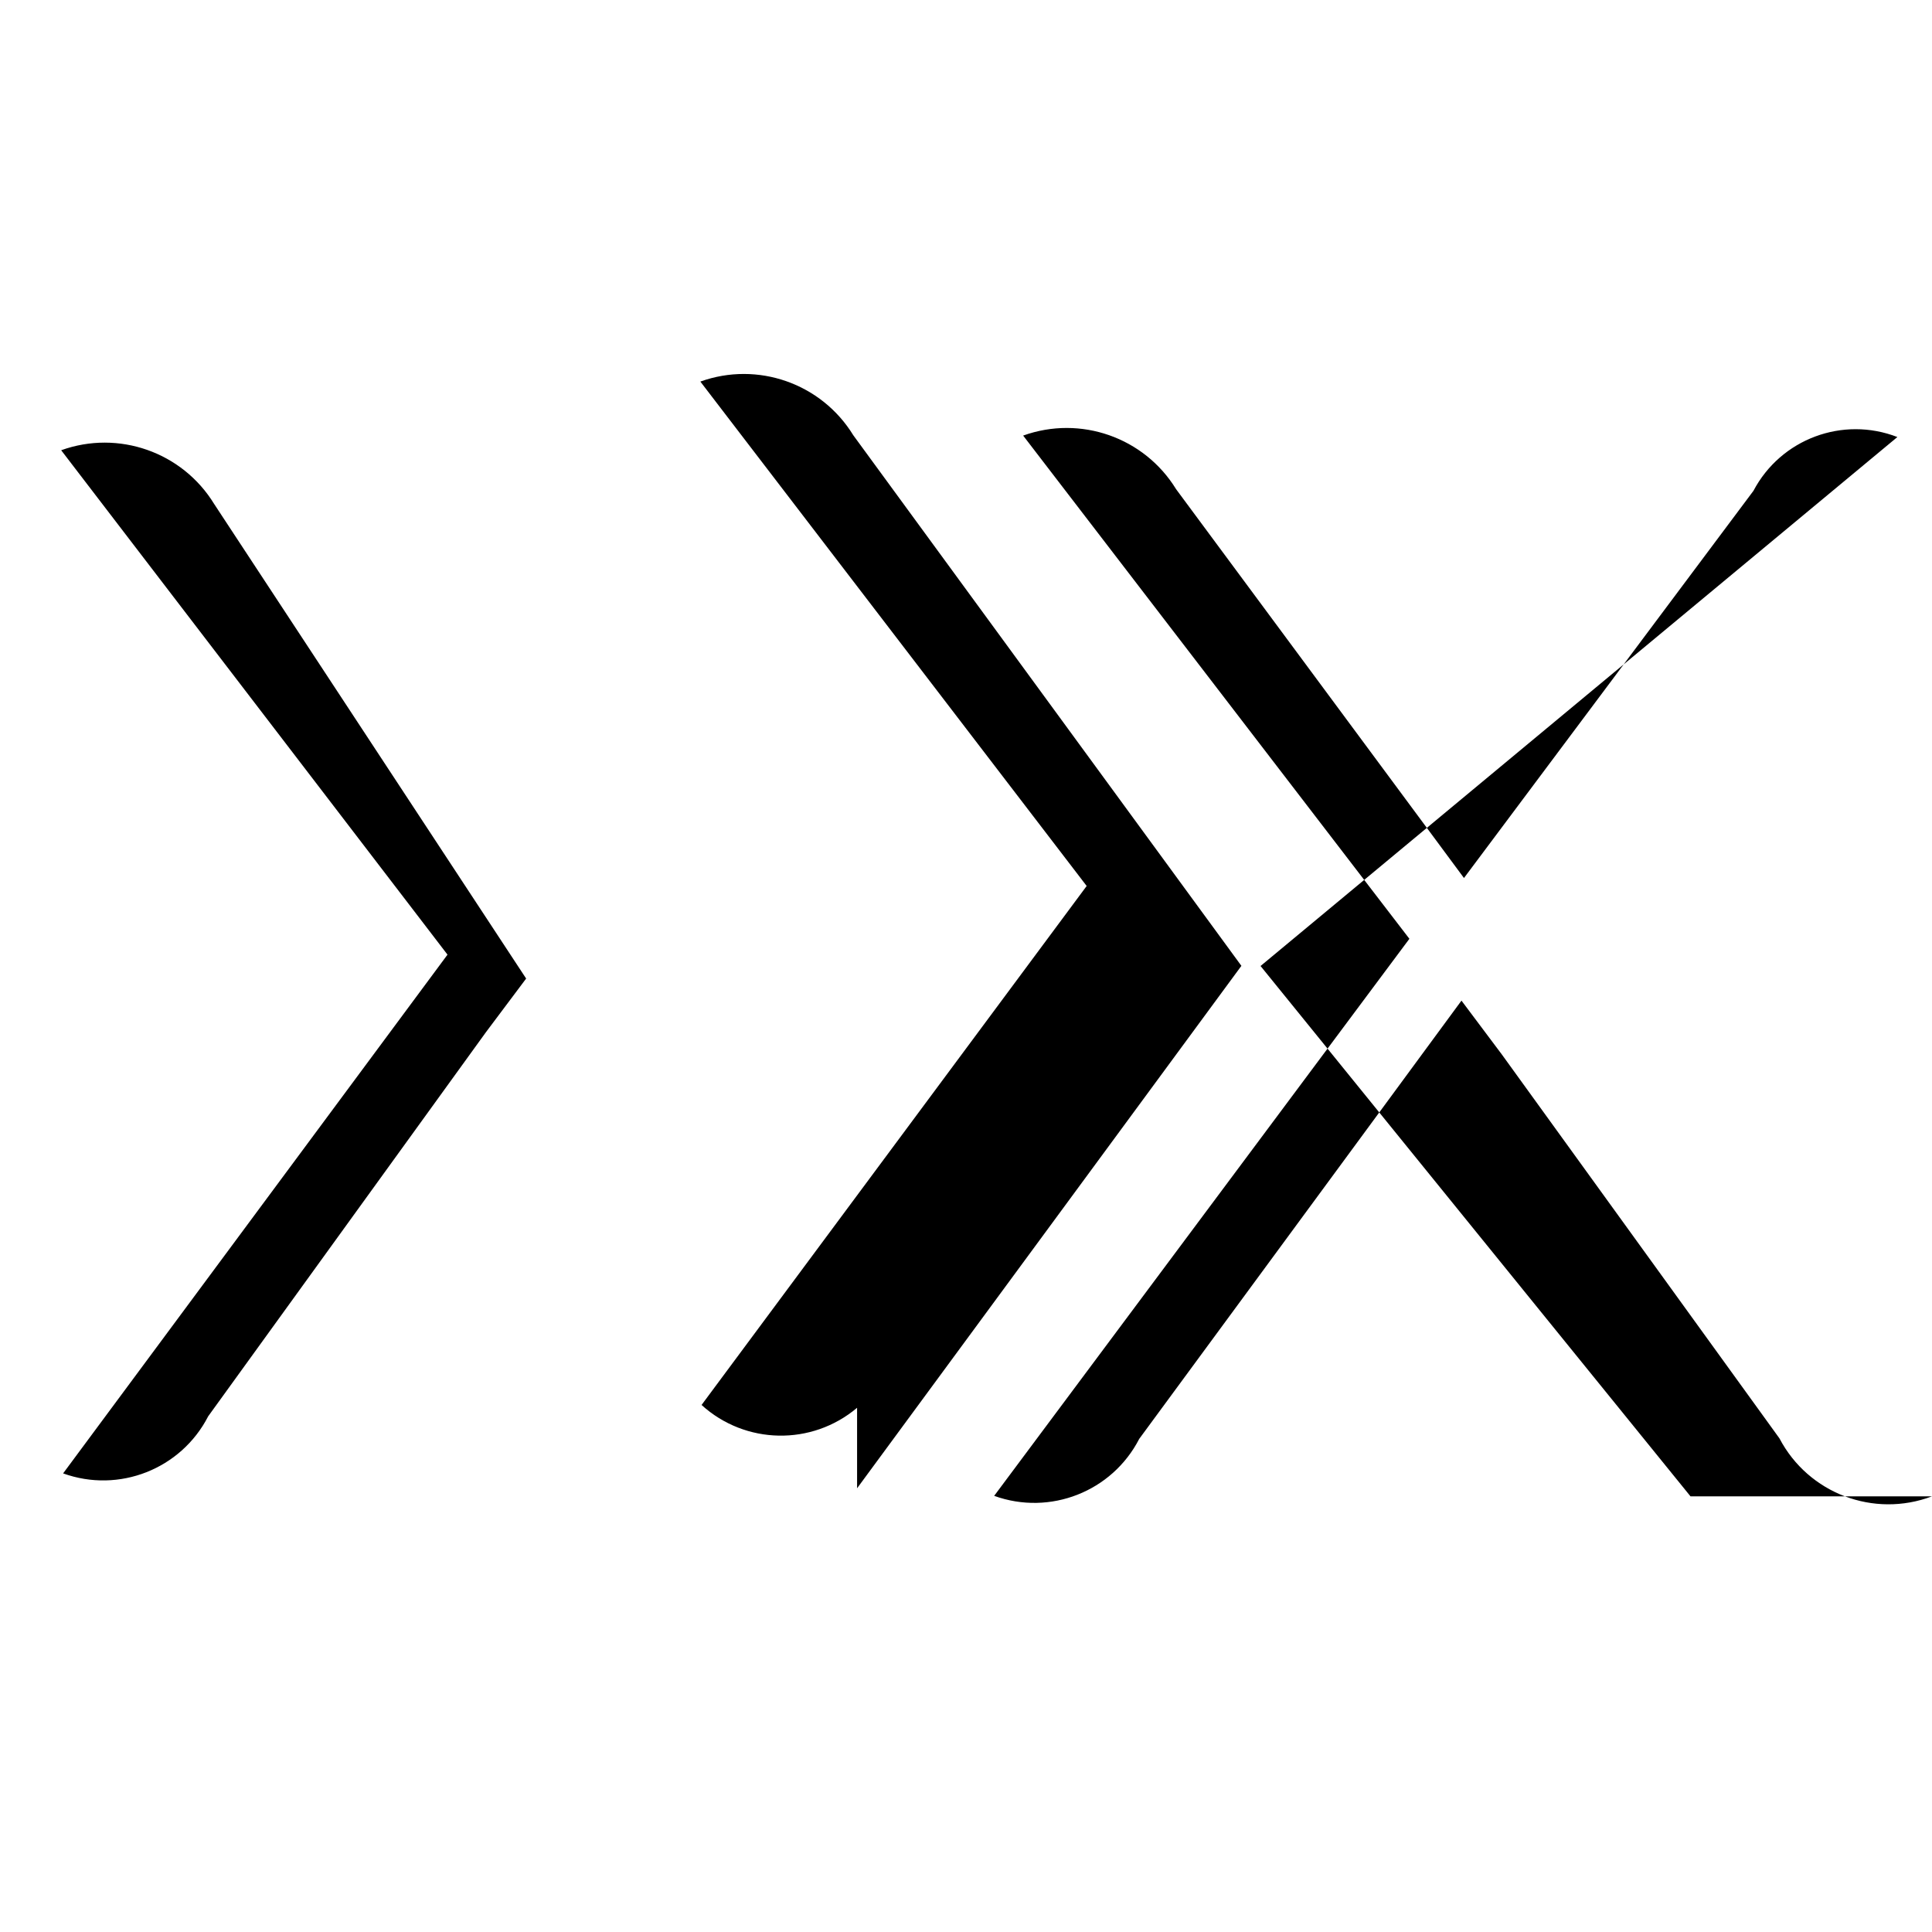
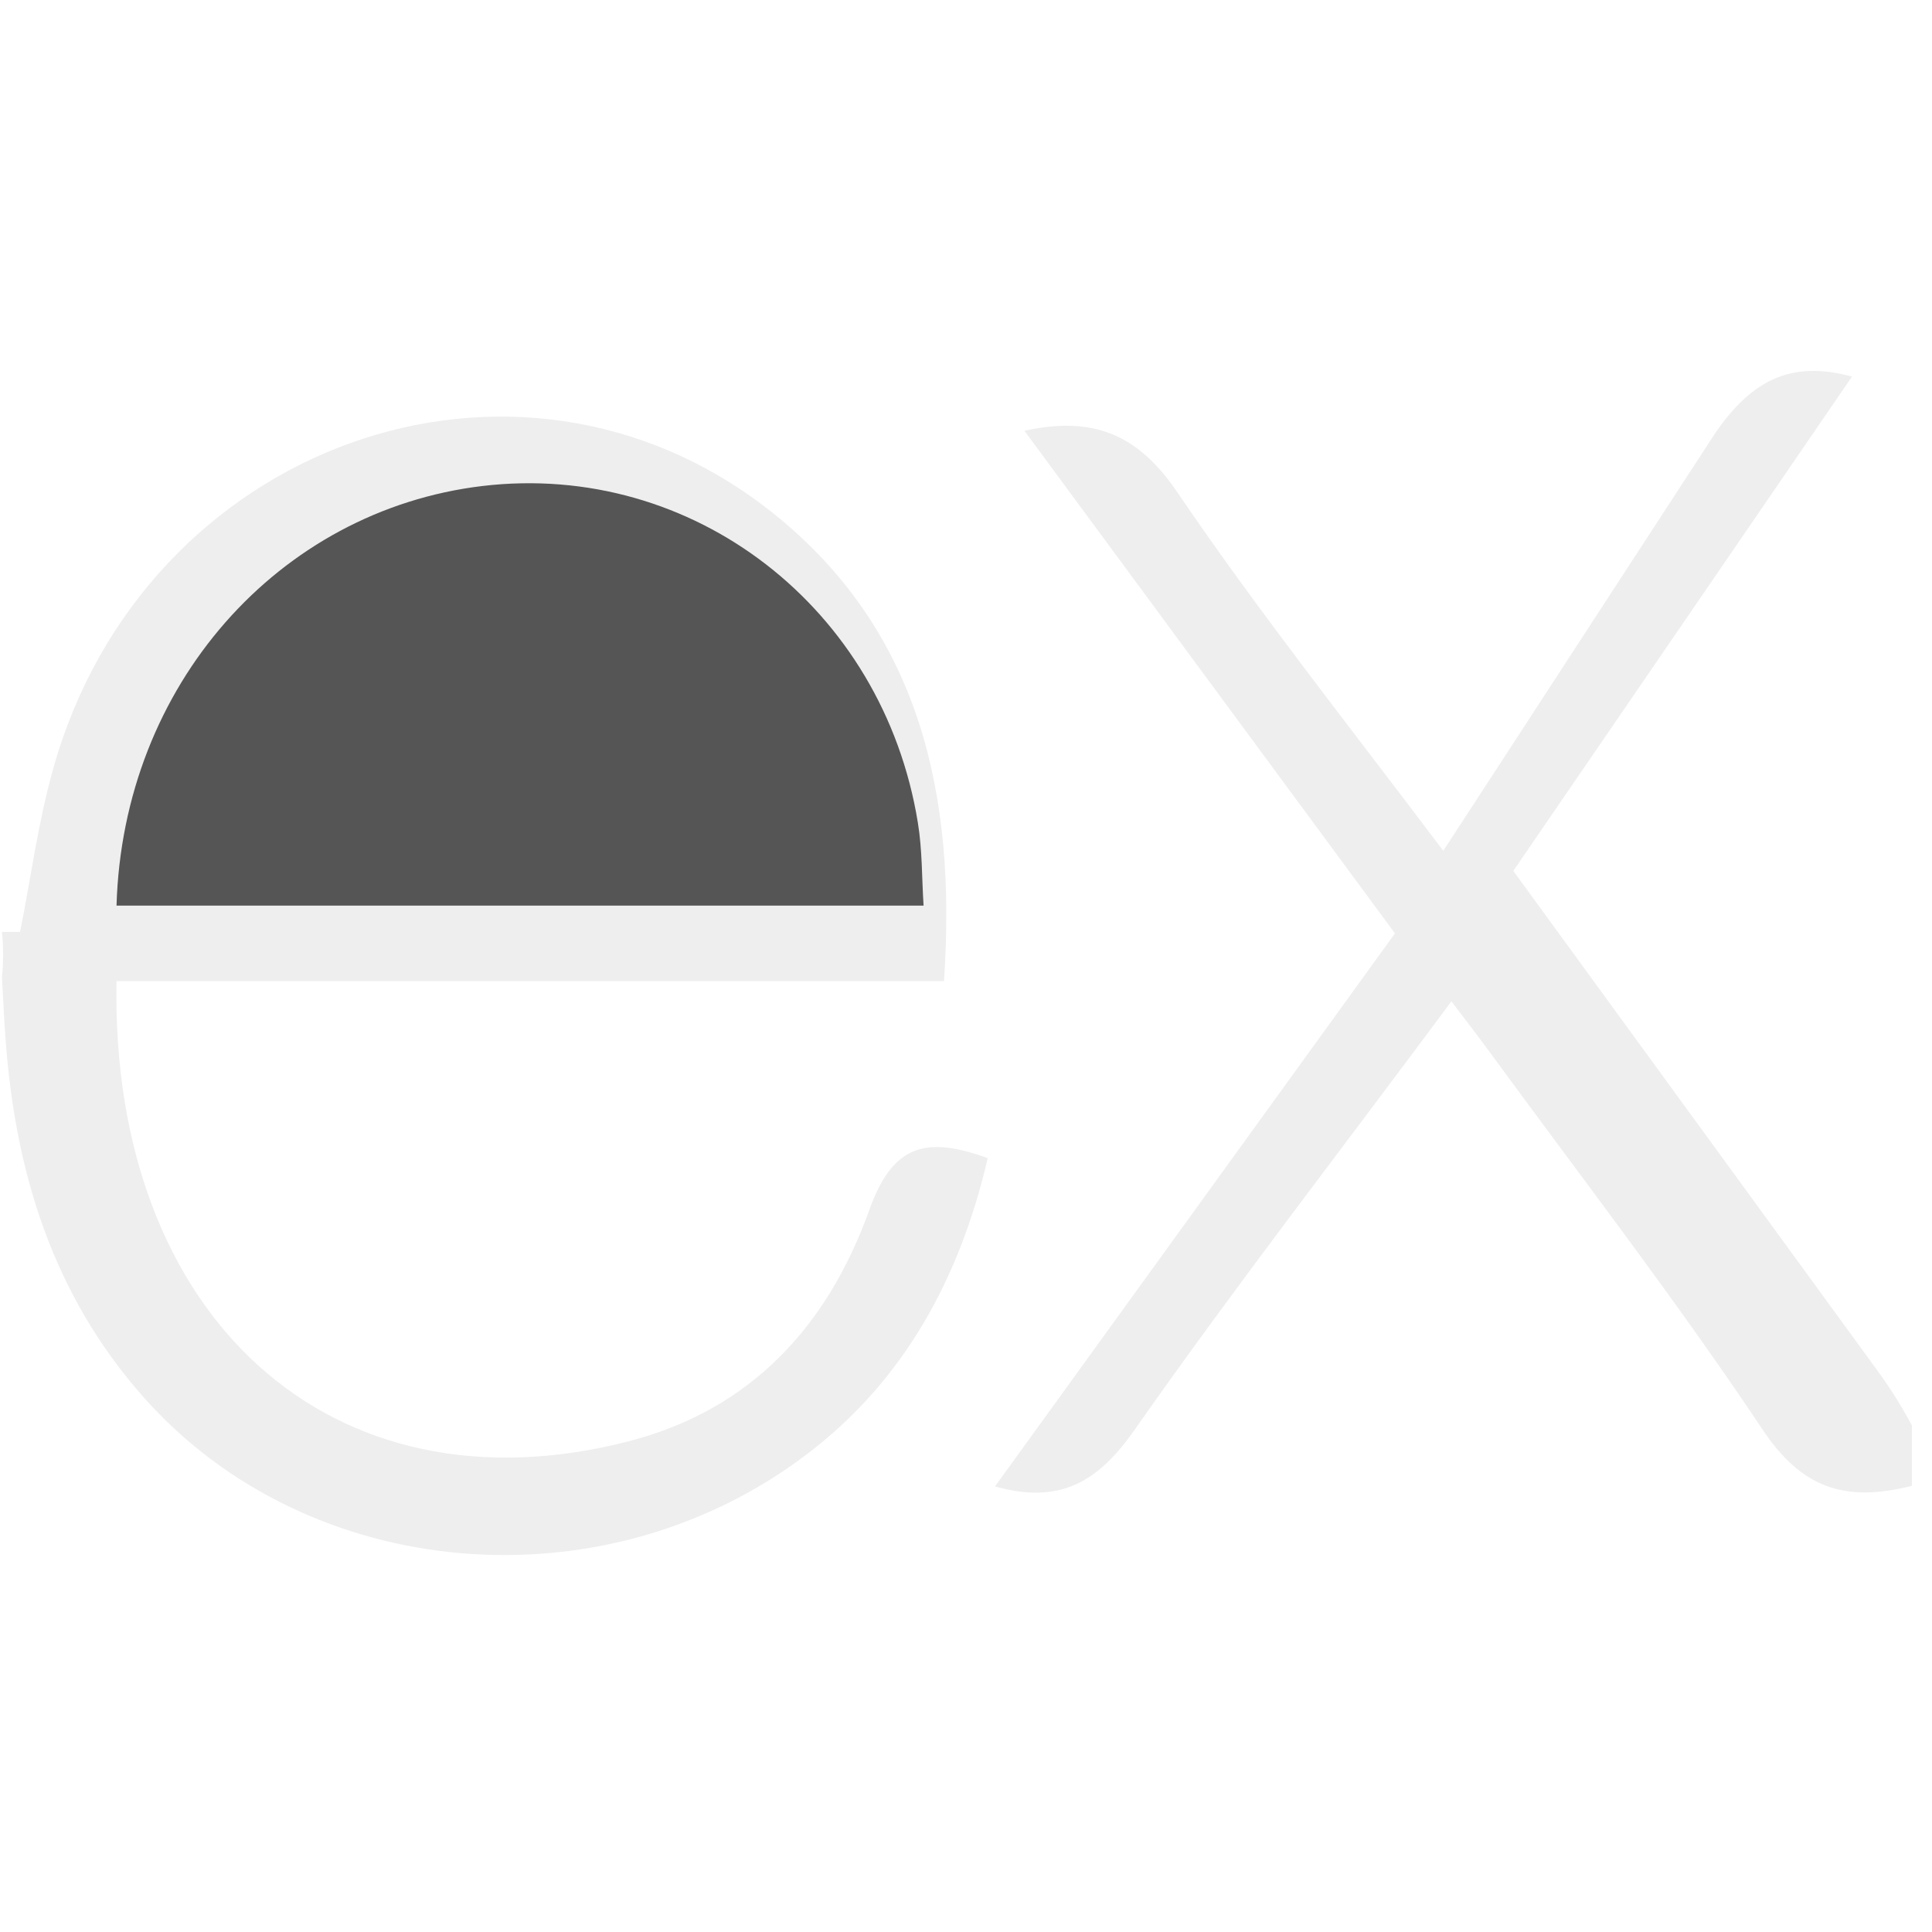
- <svg xmlns="http://www.w3.org/2000/svg" viewBox="0 0 24 24" fill="currentColor">
-   <path d="M24 18.588a1.529 1.529 0 0 1-1.895-.72l-3.45-4.771-.5-.667-4.003 5.444a1.466 1.466 0 0 1-1.802.708l5.158-6.92-4.798-6.251a1.595 1.595 0 0 1 1.9.666l3.576 4.83 3.596-4.81a1.435 1.435 0 0 1 1.788-.668L15.659 12l5.341 6.588zm-13.353-.1l4.774-6.49L10.6 5.407a1.595 1.595 0 0 0-1.9-.667l4.799 6.266-4.784 6.447a1.466 1.466 0 0 0 1.932.035zM2.66 6.26a1.595 1.595 0 0 0-1.9-.667l4.799 6.266L.784 18.303a1.466 1.466 0 0 0 1.802-.709l3.45-4.771.5-.667z" />
+ <svg xmlns="http://www.w3.org/2000/svg" viewBox="0 0 128 128">
+   <path d="M126.67 98.44c-4.56 1.16-7.38.05-9.91-3.75-5.68-8.51-11.95-16.63-18-24.9-.78-1.07-1.59-2.12-2.6-3.45C89 76 81.85 85.2 75.14 94.77c-2.4 3.42-4.92 4.91-9.22 3.71l26.5-36.64-24.55-33.3c4.56-1 7.5.24 10.08 4 5.5 8.1 11.57 15.72 17.67 23.83L113.7 28.6c2.32-3.3 4.86-4.78 9-3.65L100.26 57.7l24.1 33.07c.73 1 1.43 2.05 2.31 3.67z" fill="#EEEEEE" />
+   <path d="M1.33 61.74c.72-3.61 1.2-7.29 2.2-10.83 6-21.43 30.6-30.34 47.5-17.06C60.93 41.64 63.39 52.6 62.54 65H7.72c-.42 22.22 14.2 35.56 33.89 30.5 8.13-2.09 13.22-7.62 16-15.38 1.55-4.32 3.78-4.86 7.83-3.39-1.85 7.95-5.54 14.74-12 19.63-13.46 10.2-33 8.5-43.9-3.76-6.06-6.82-8.55-15-9.18-23.86-.1-1.34-.15-2.68-.23-4 .1-1 .1-2 0-3z" fill="#EEEEEE" />
+   <path d="M7.72 60c.42-14.6 10.74-26.18 24.23-27.8 13.95-1.66 26.55 8.06 28.86 22.3.3 1.82.26 3.7.38 5.5H7.72z" fill="#555" />
</svg>
